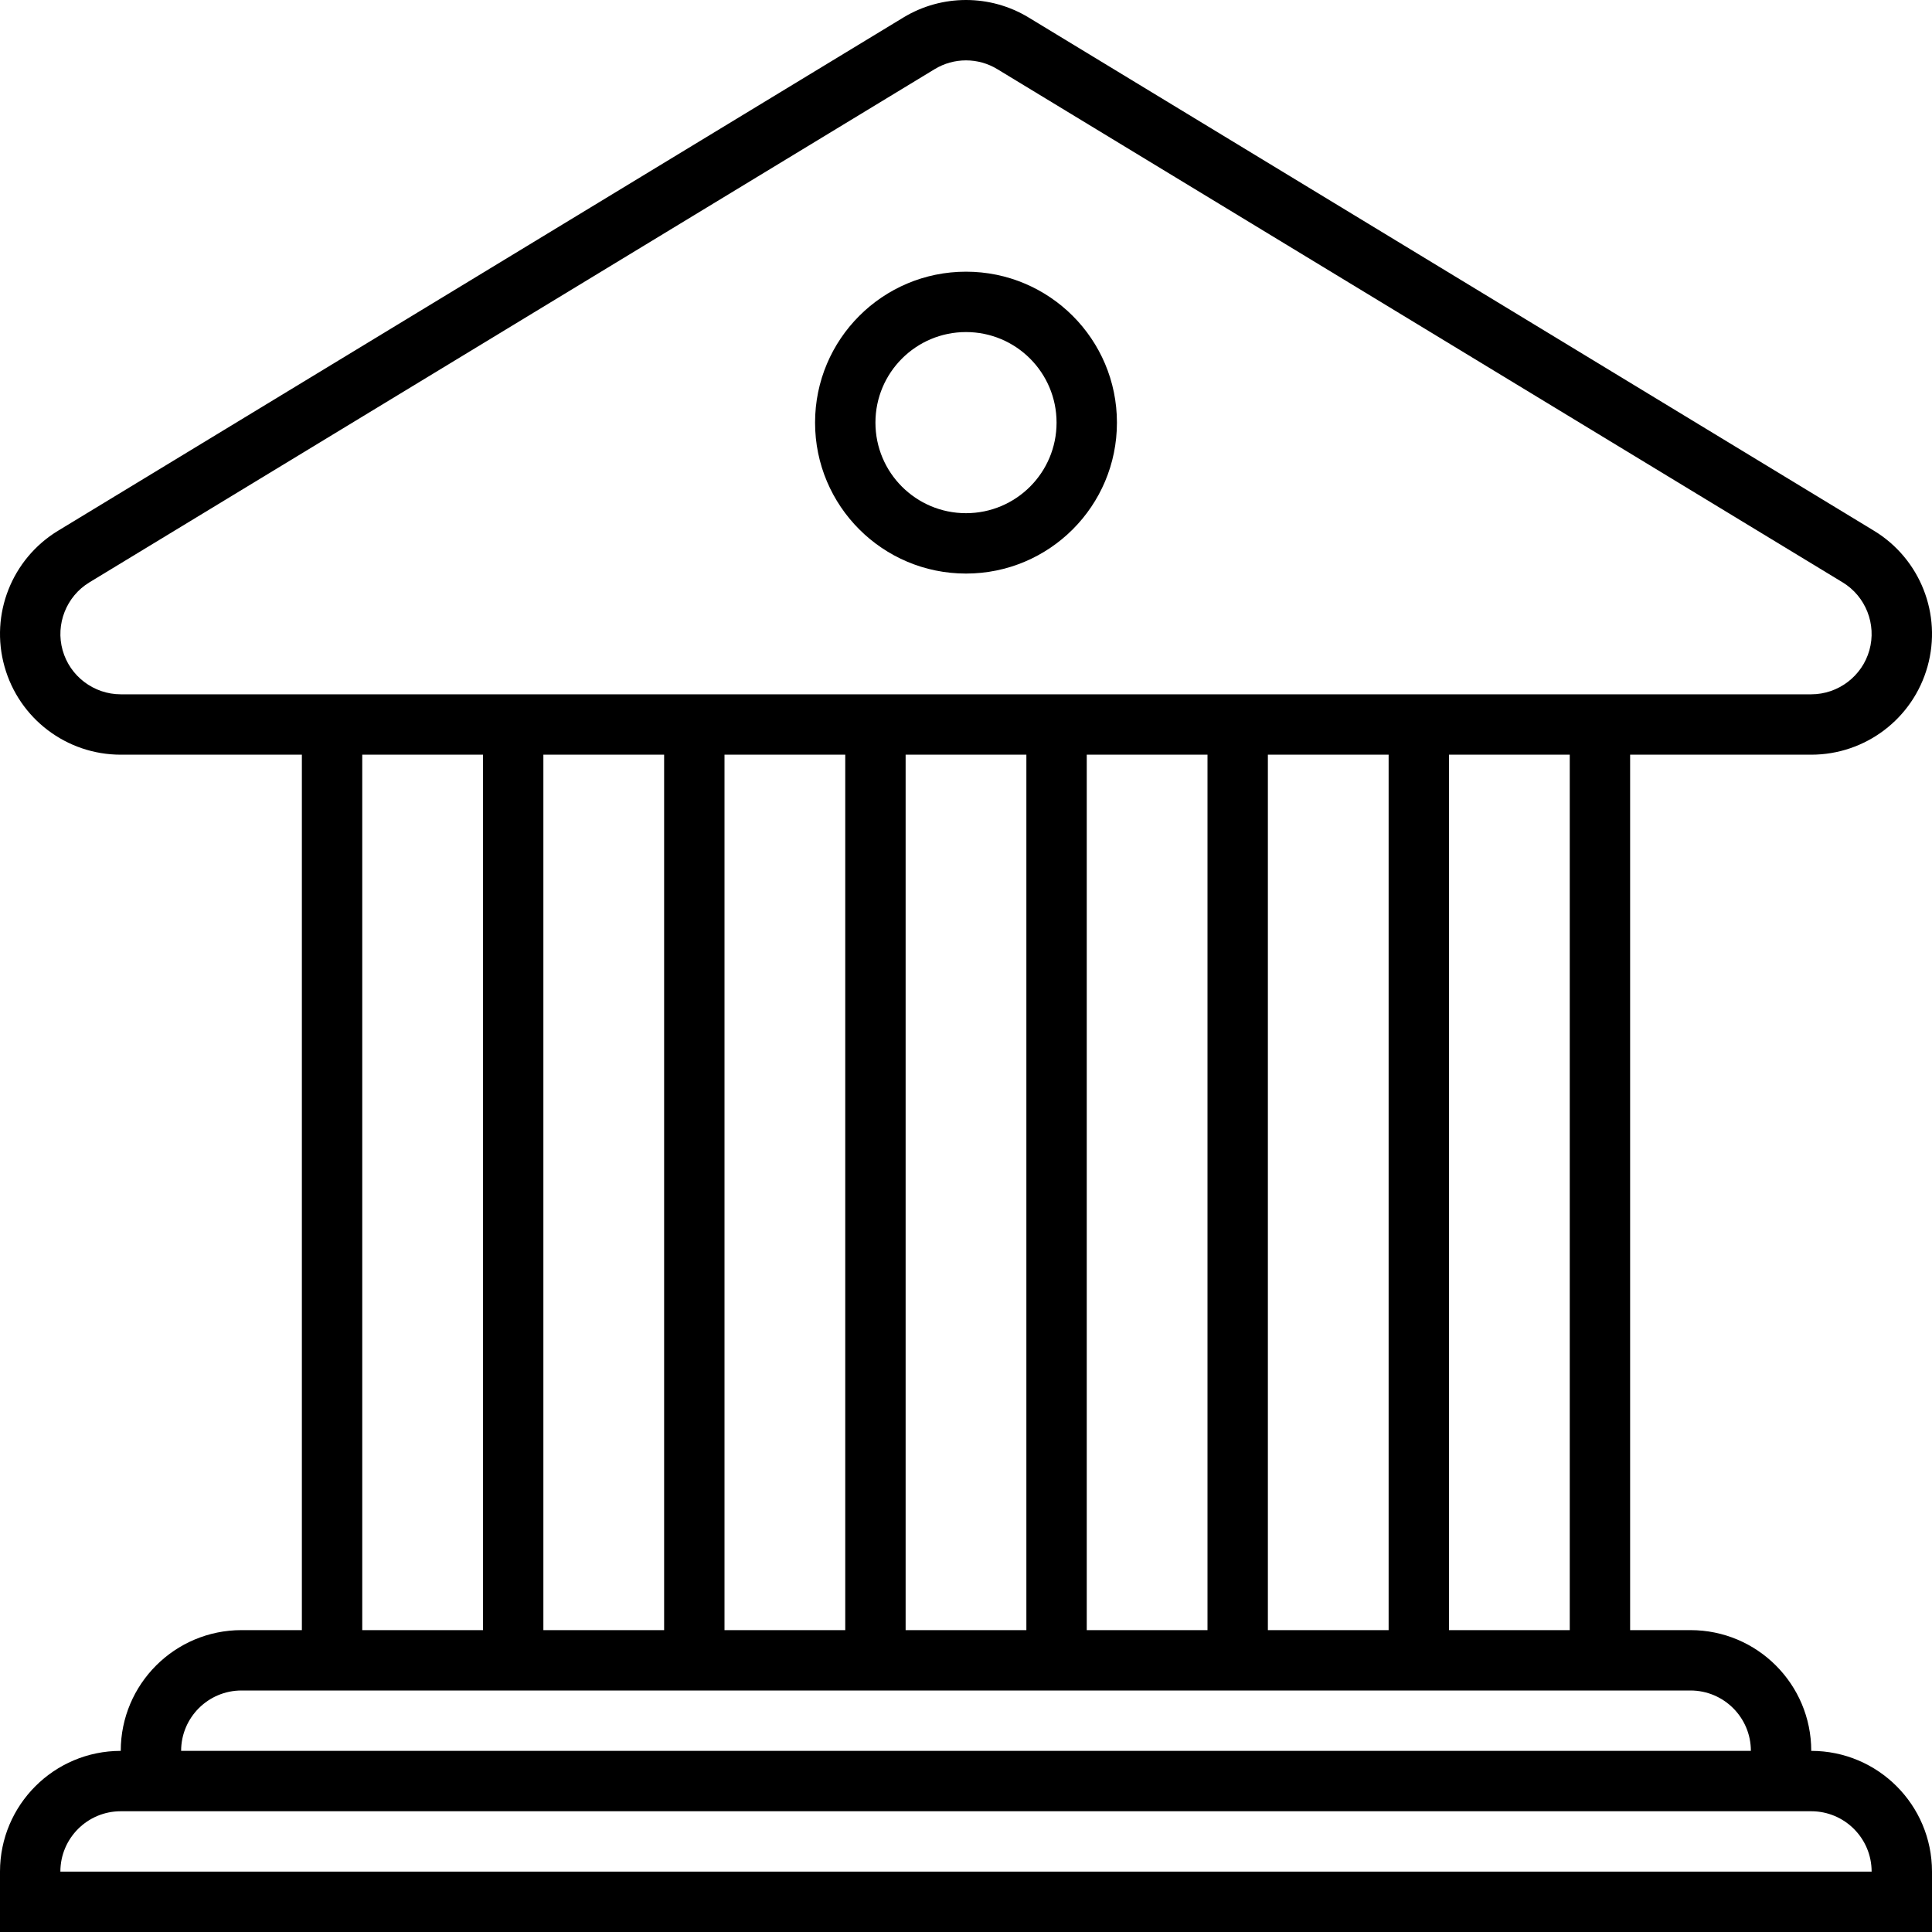
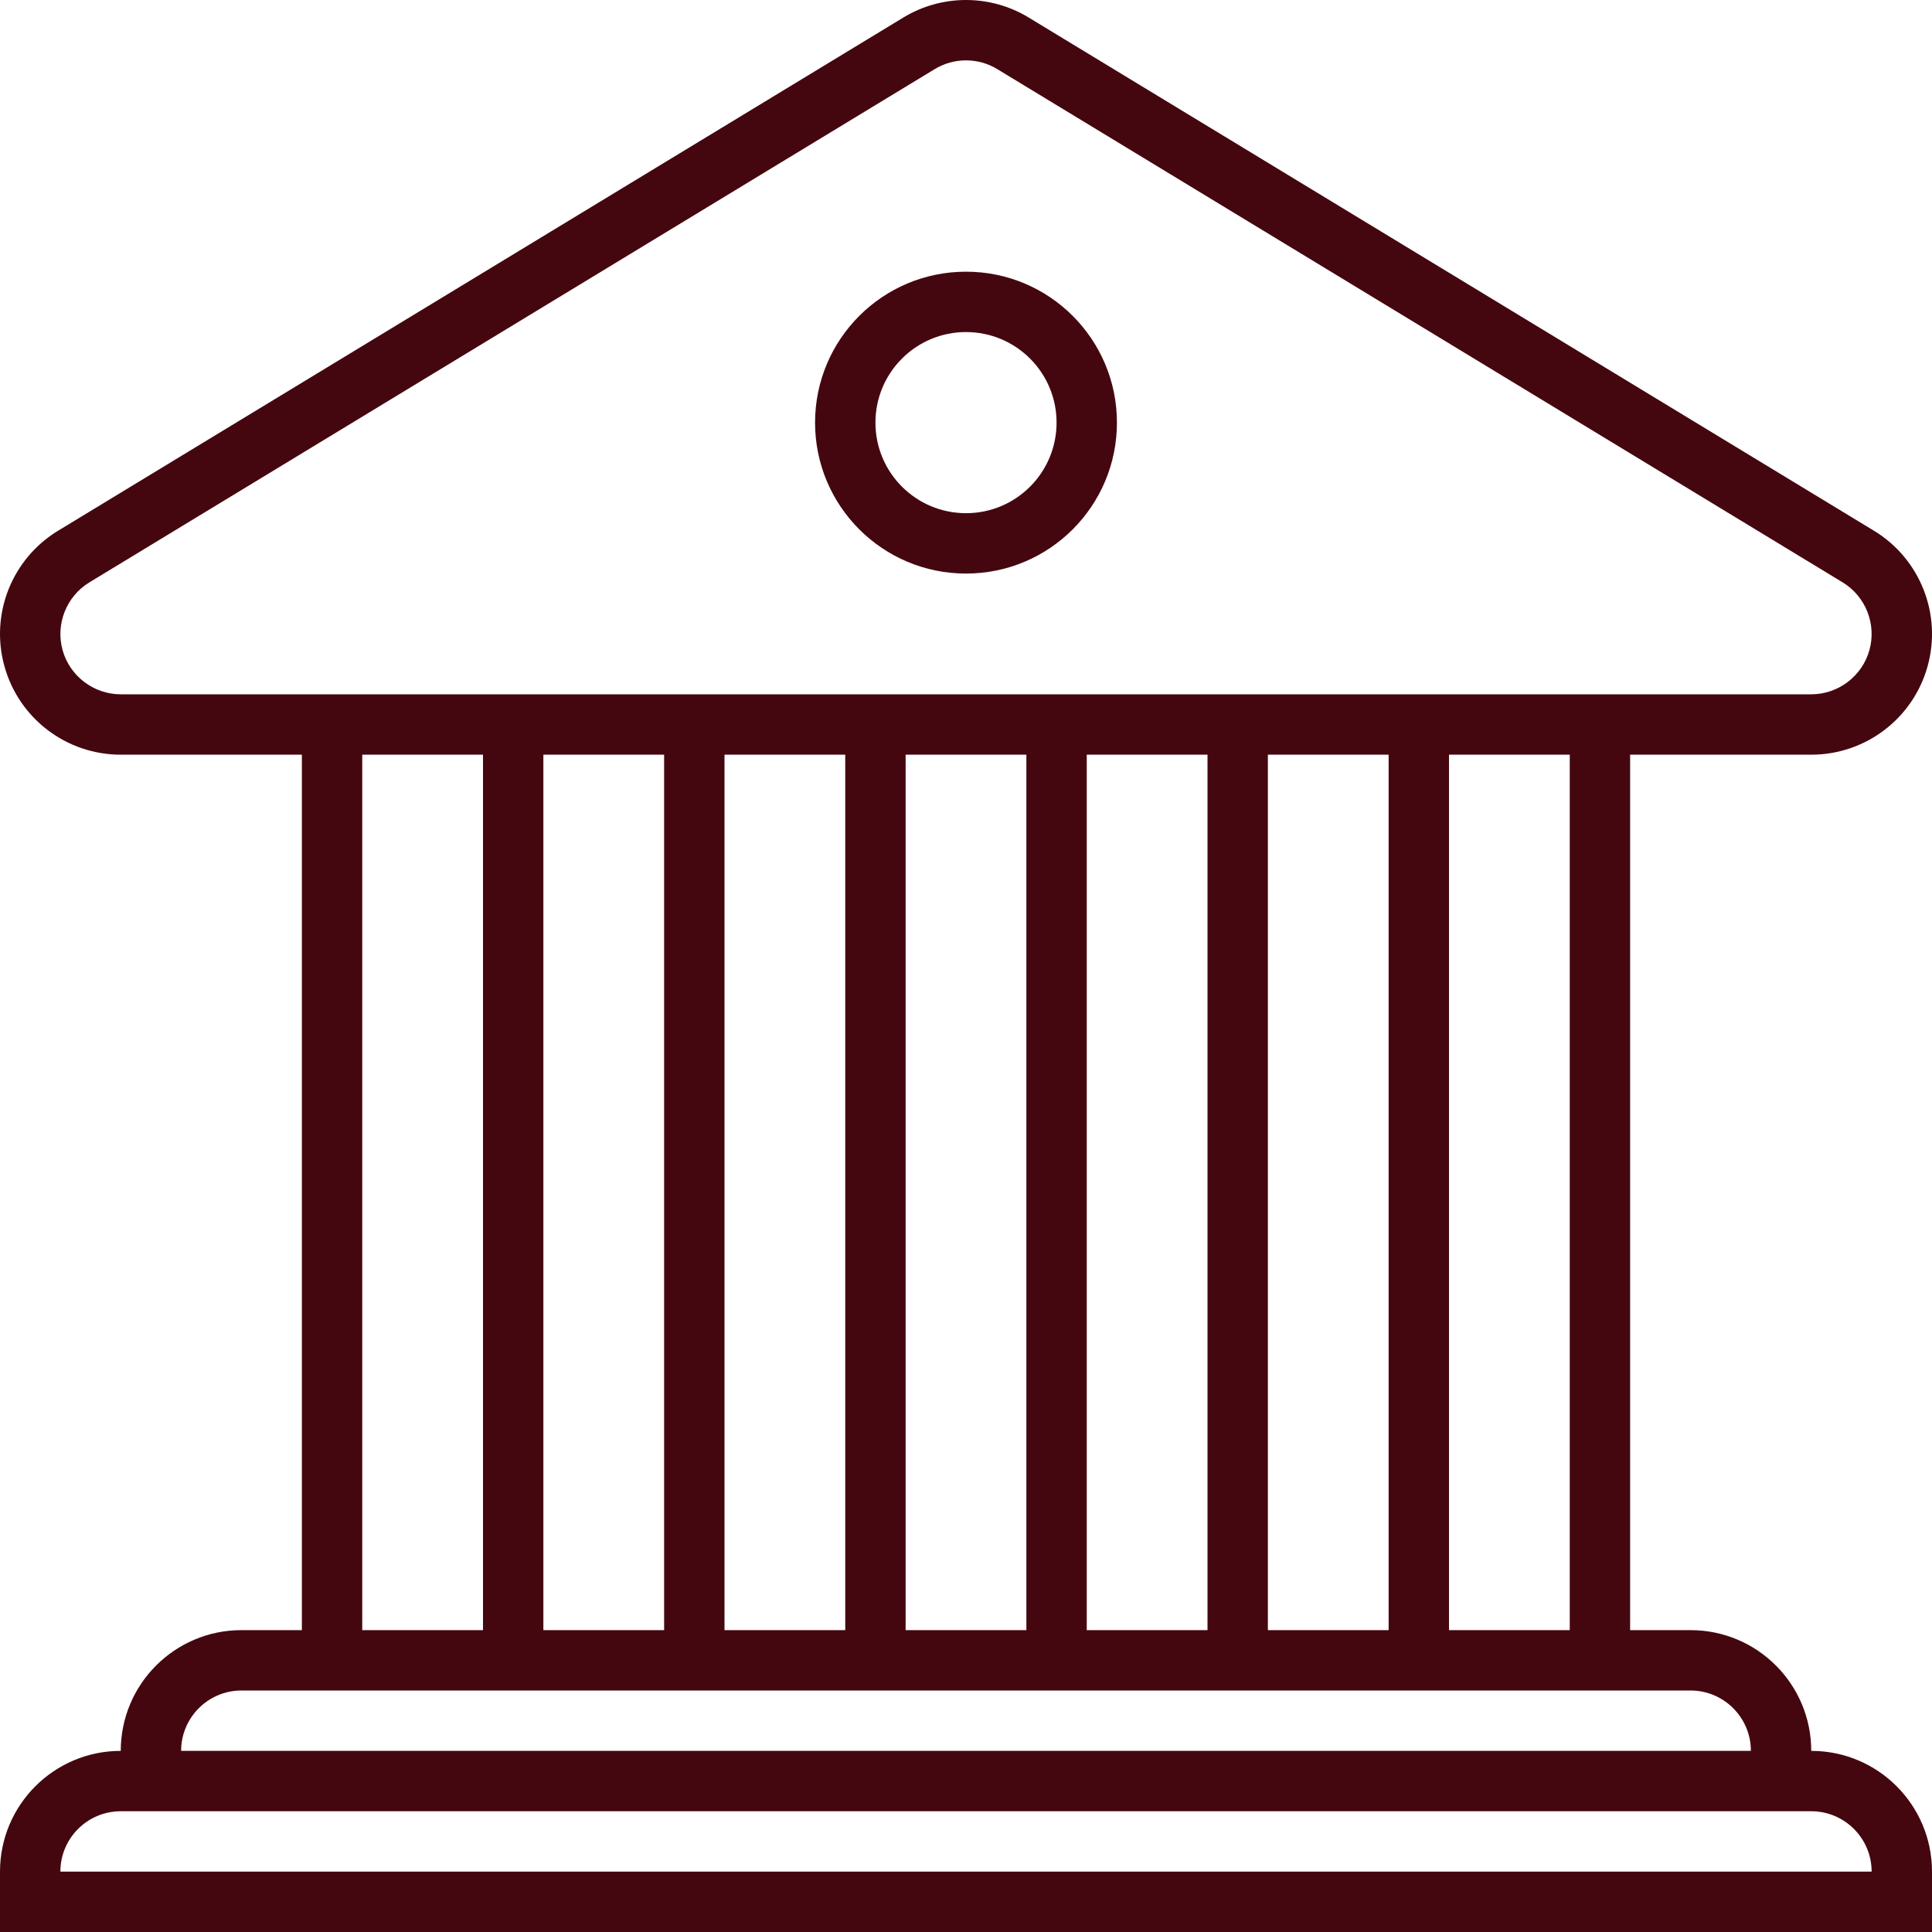
<svg xmlns="http://www.w3.org/2000/svg" version="1.1" id="Layer_1" x="0px" y="0px" width="64px" height="64px" viewBox="0 0 64 64" enable-background="new 0 0 64 64" xml:space="preserve">
  <g>
    <g>
-       <path d="M60,58c0-2.209-1.791-4-4-4h-2V25h6c1.795,0,3.369-1.193,3.852-2.922c0.484-1.727-0.242-3.566-1.775-4.497    l-28-17C33.438,0.193,32.719,0,32,0s-1.438,0.193-2.076,0.581l-28,17c-1.533,0.931-2.26,2.771-1.775,4.497    C0.632,23.807,2.206,25,4,25h6v29H8c-2.209,0-4,1.791-4,4c-2.209,0-4,1.791-4,4v2h64v-2C64,59.791,62.209,58,60,58z M4,23    c-0.893,0-1.686-0.601-1.926-1.462c-0.241-0.858,0.124-1.784,0.888-2.247L30.963,2.29C31.275,2.1,31.634,2,32,2    s0.725,0.1,1.038,0.291l28.001,17c0.764,0.463,1.129,1.389,0.887,2.248C61.686,22.399,60.893,23,60,23H4z M52,25v29h-4V25H52z     M46,25v29h-4V25H46z M40,25v29h-4V25H40z M34,25v29h-4V25H34z M28,25v29h-4V25H28z M22,25v29h-4V25H22z M16,25v29h-4V25H16z     M8,56h48c1.104,0,2,0.896,2,2H6C6,56.896,6.896,56,8,56z M2,62c0-1.104,0.896-2,2-2h56c1.104,0,2,0.896,2,2H2z" />
-       <path d="M32,9c-2.762,0-5,2.238-5,5s2.238,5,5,5s5-2.238,5-5S34.762,9,32,9z M32,17c-1.657,0-3-1.343-3-3    s1.343-3,3-3c1.658,0,3,1.343,3,3S33.658,17,32,17z" />
+       <path fill="#45070F" d="M60,58c0-2.209-1.791-4-4-4h-2V25h6c1.795,0,3.369-1.193,3.852-2.922c0.484-1.727-0.242-3.566-1.775-4.497    l-28-17C33.438,0.193,32.719,0,32,0s-1.438,0.193-2.076,0.581l-28,17c-1.533,0.931-2.26,2.771-1.775,4.497    C0.632,23.807,2.206,25,4,25h6v29H8c-2.209,0-4,1.791-4,4c-2.209,0-4,1.791-4,4v2h64v-2C64,59.791,62.209,58,60,58z M4,23    c-0.893,0-1.686-0.601-1.926-1.462c-0.241-0.858,0.124-1.784,0.888-2.247L30.963,2.29C31.275,2.1,31.634,2,32,2    s0.725,0.1,1.038,0.291l28.001,17c0.764,0.463,1.129,1.389,0.887,2.248C61.686,22.399,60.893,23,60,23H4z M52,25v29h-4V25H52z     M46,25v29h-4V25H46z M40,25v29h-4V25H40z M34,25v29h-4V25H34z M28,25v29h-4V25H28z M22,25v29h-4V25H22z M16,25v29h-4V25H16z     M8,56h48c1.104,0,2,0.896,2,2H6C6,56.896,6.896,56,8,56z M2,62c0-1.104,0.896-2,2-2h56c1.104,0,2,0.896,2,2H2z" />
+       <path fill="#45070F" d="M32,9c-2.762,0-5,2.238-5,5s2.238,5,5,5s5-2.238,5-5S34.762,9,32,9z M32,17c-1.657,0-3-1.343-3-3    s1.343-3,3-3c1.658,0,3,1.343,3,3S33.658,17,32,17z" />
    </g>
  </g>
</svg>
